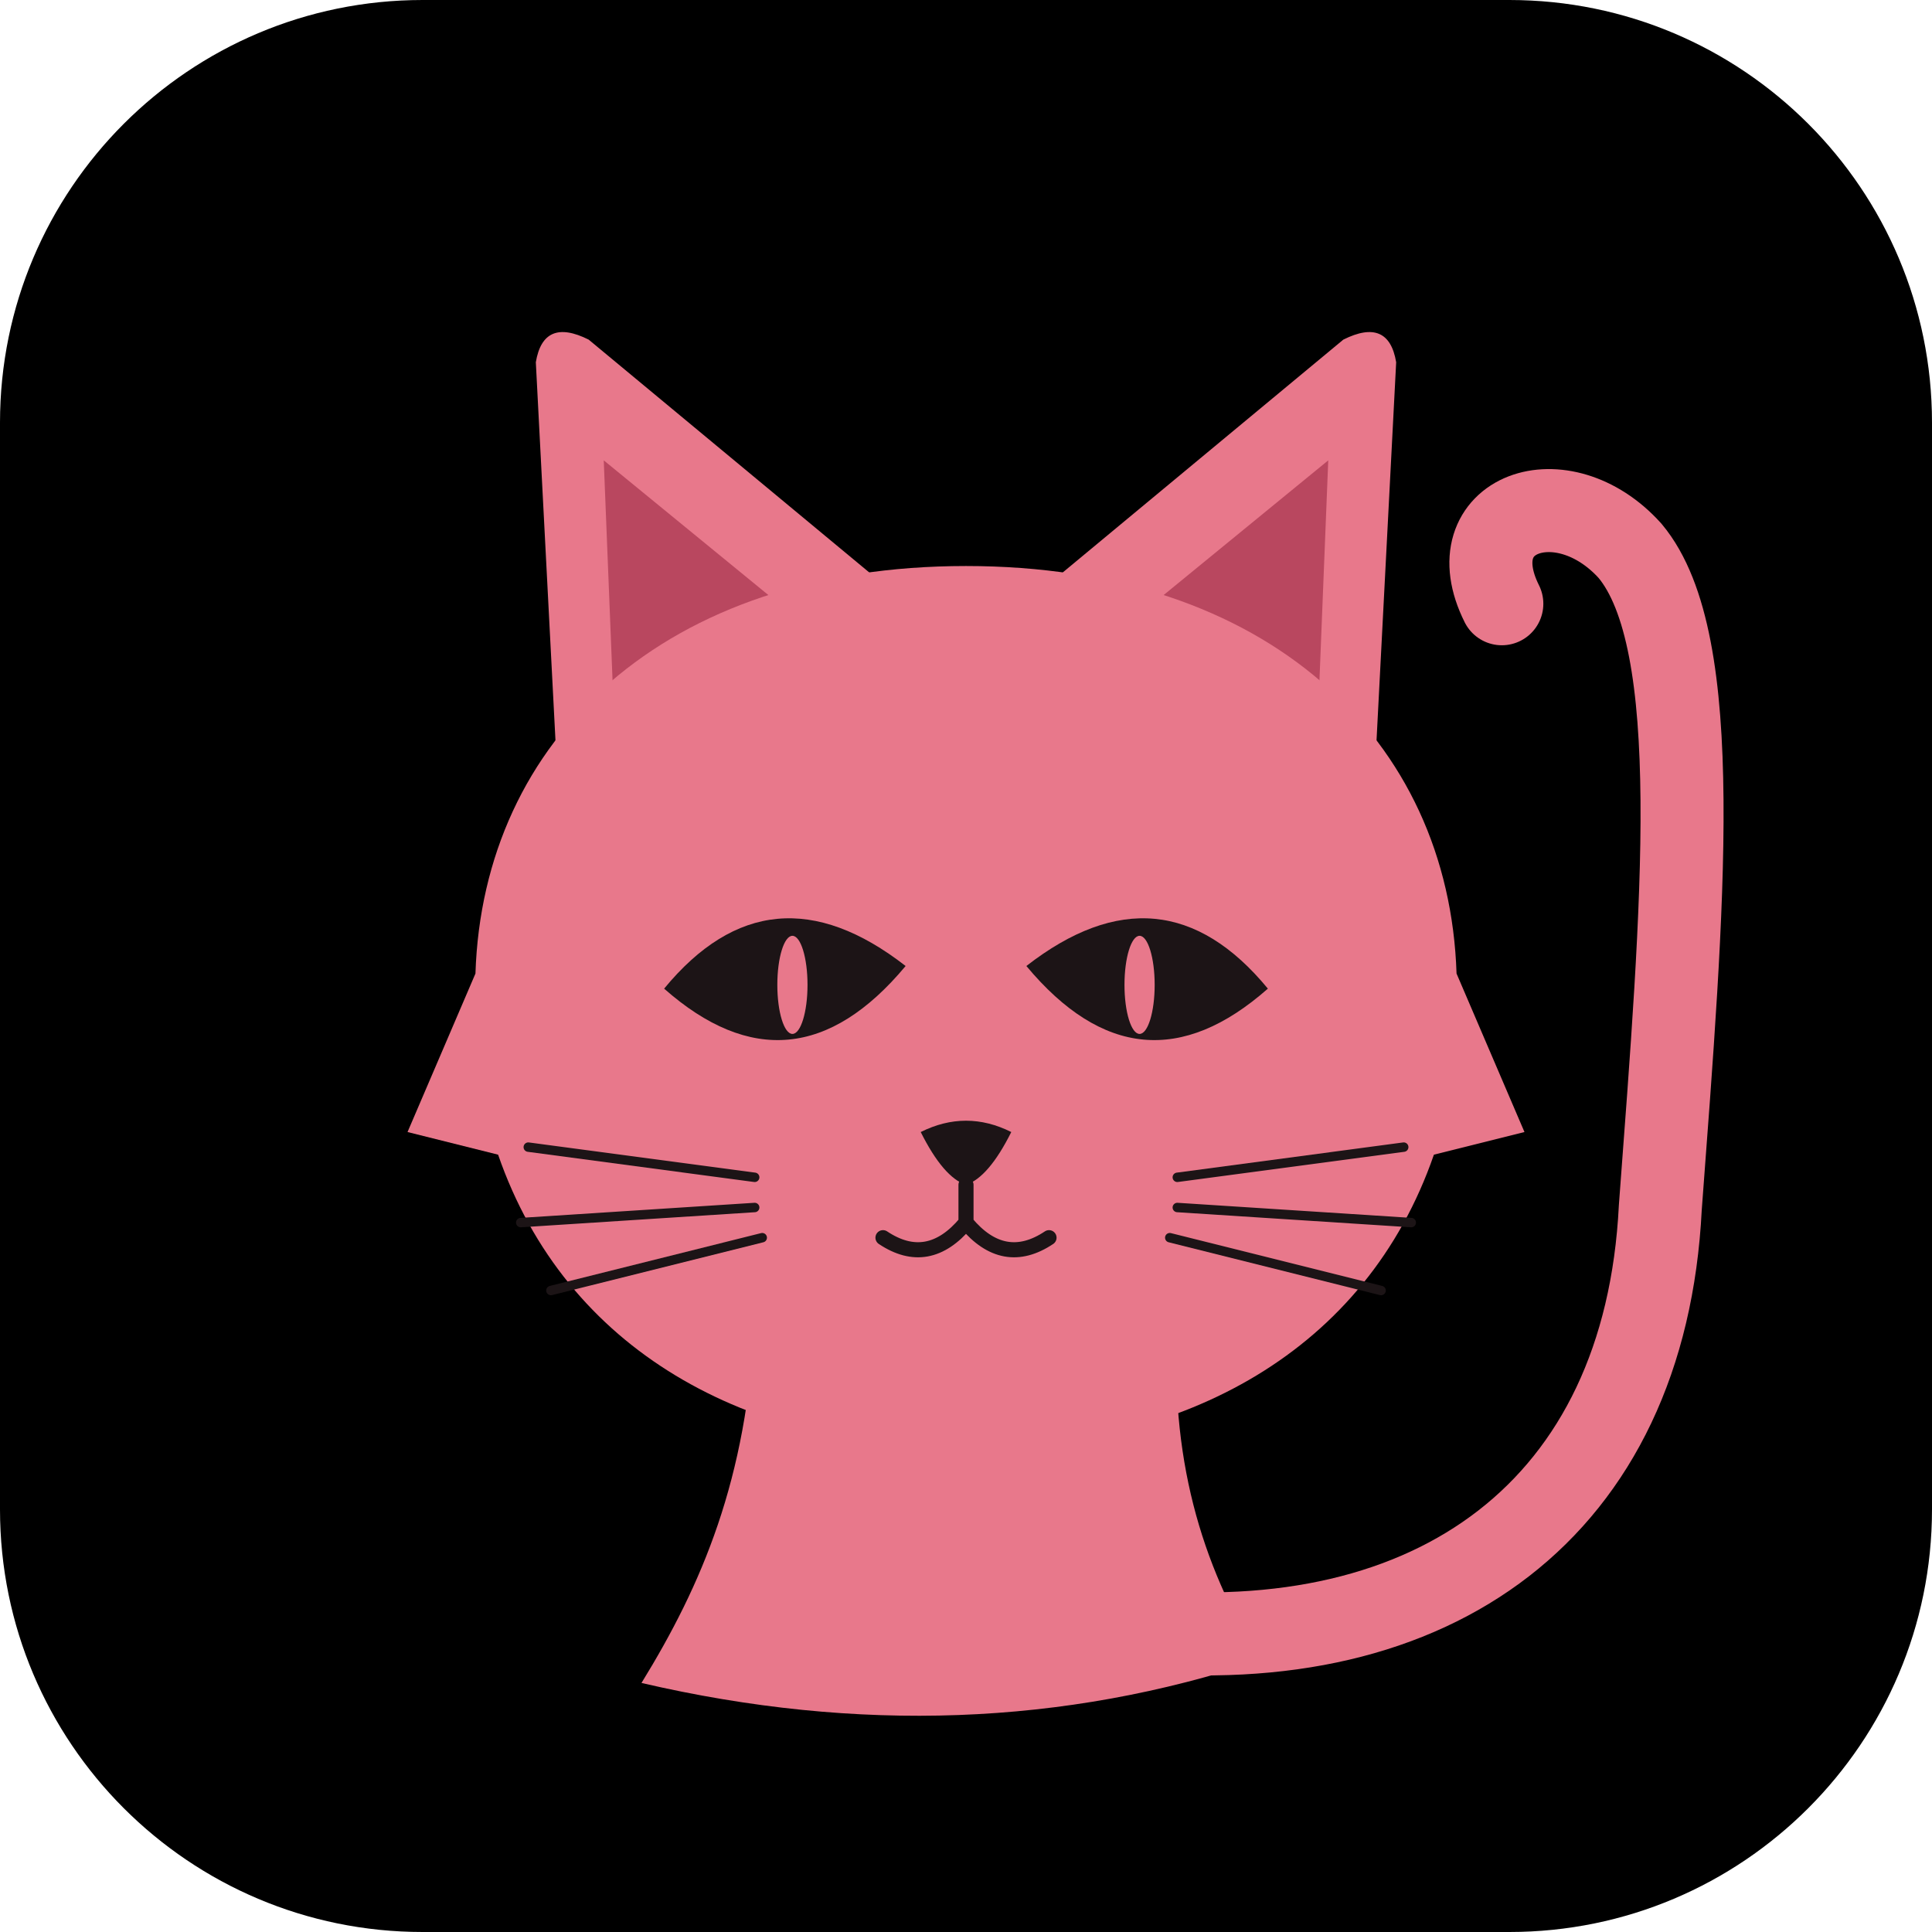
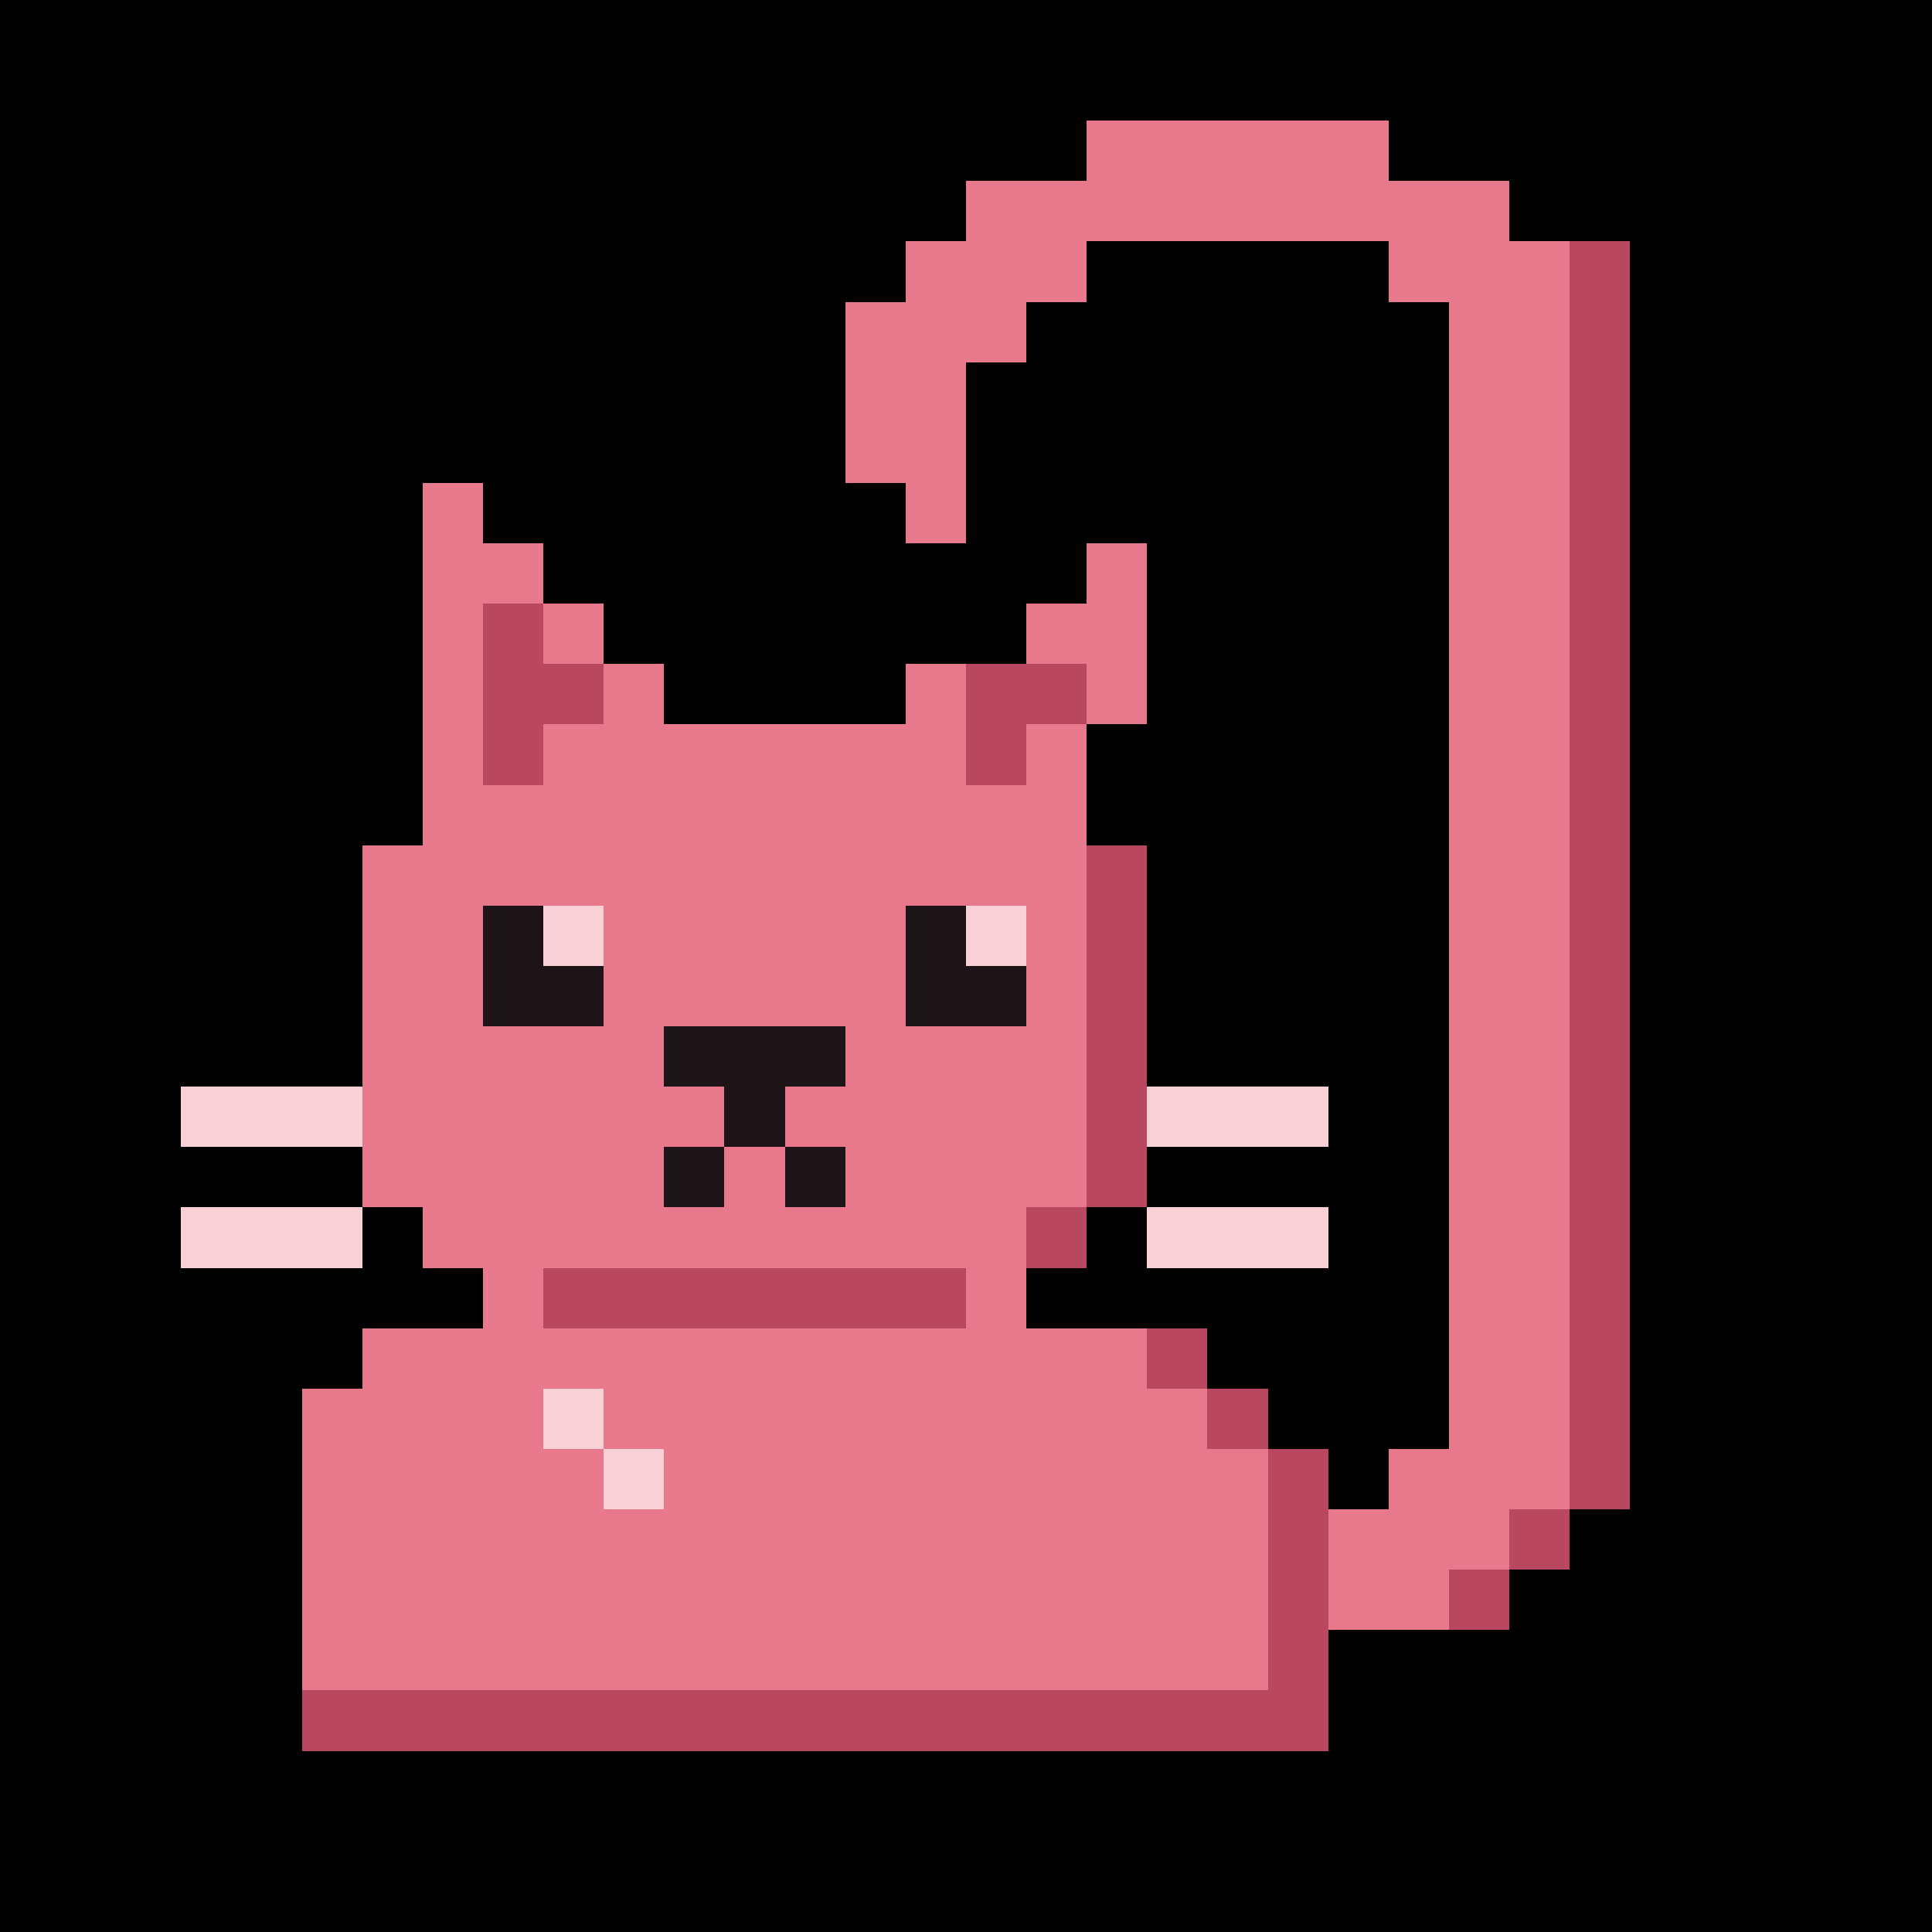
- <svg xmlns="http://www.w3.org/2000/svg" viewBox="0 0 512 512">
-   <rect width="512" height="512" rx="112" fill="#000" />
-   <path d="M300 432 C 380 440, 436 400, 440 320 C 446 240, 452 170, 432 146 C 414 126, 386 136, 398 160" fill="none" stroke="#e8788b" stroke-width="22" stroke-linecap="round" />
-   <path d="M200 350 C 198 392, 186 420, 170 446 Q 256 466 334 440 C 318 414, 310 386, 312 350 Z" fill="#e8788b" />
-   <path d="M150 250 L 142 96 Q 144 84 156 90 L 250 168 Z" fill="#e8788b" />
-   <path d="M362 250 L 370 96 Q 368 84 356 90 L 262 168 Z" fill="#e8788b" />
-   <path d="M164 222 L 160 122 L 226 176 Z" fill="#b9475f" />
-   <path d="M348 222 L 352 122 L 286 176 Z" fill="#b9475f" />
-   <path d="M256 150 C 336 150, 384 196, 386 258 L 404 300 L 380 306 C 362 358, 314 384, 256 384 C 198 384, 150 358, 132 306 L 108 300 L 126 258 C 128 196, 176 150, 256 150 Z" fill="#e8788b" />
-   <path d="M176 262 Q 204 228 240 256 Q 210 292 176 262 Z" fill="#1c1416" />
-   <path d="M336 262 Q 308 228 272 256 Q 302 292 336 262 Z" fill="#1c1416" />
-   <ellipse cx="210" cy="261" rx="4" ry="13" fill="#e8788b" />
-   <ellipse cx="302" cy="261" rx="4" ry="13" fill="#e8788b" />
-   <path d="M244 300 Q 256 294 268 300 Q 262 312 256 314 Q 250 312 244 300 Z" fill="#1c1416" />
-   <path d="M256 314 L 256 324 M 256 324 Q 246 336 234 328 M 256 324 Q 266 336 278 328" fill="none" stroke="#1c1416" stroke-width="4" stroke-linecap="round" />
-   <g stroke="#1c1416" stroke-width="2.5" stroke-linecap="round">
-     <path d="M200 312 L 140 304 M 200 320 L 138 324 M 202 328 L 146 342" />
-     <path d="M312 312 L 372 304 M 312 320 L 374 324 M 310 328 L 366 342" />
-   </g>
+ <svg xmlns="http://www.w3.org/2000/svg" viewBox="0 0 32 32" shape-rendering="crispEdges">
+   <rect width="32" height="32" fill="#000" />
+   <rect x="18" y="2" width="5" height="1" fill="#e8788b" />
+   <rect x="16" y="3" width="9" height="1" fill="#e8788b" />
+   <rect x="15" y="4" width="3" height="1" fill="#e8788b" />
+   <rect x="23" y="4" width="3" height="1" fill="#e8788b" />
+   <rect x="26" y="4" width="1" height="1" fill="#b9475f" />
+   <rect x="14" y="5" width="3" height="1" fill="#e8788b" />
+   <rect x="24" y="5" width="2" height="1" fill="#e8788b" />
+   <rect x="26" y="5" width="1" height="1" fill="#b9475f" />
+   <rect x="14" y="6" width="2" height="1" fill="#e8788b" />
+   <rect x="24" y="6" width="2" height="1" fill="#e8788b" />
+   <rect x="26" y="6" width="1" height="1" fill="#b9475f" />
+   <rect x="14" y="7" width="2" height="1" fill="#e8788b" />
+   <rect x="24" y="7" width="2" height="1" fill="#e8788b" />
+   <rect x="26" y="7" width="1" height="1" fill="#b9475f" />
+   <rect x="7" y="8" width="1" height="1" fill="#e8788b" />
+   <rect x="15" y="8" width="1" height="1" fill="#e8788b" />
+   <rect x="24" y="8" width="2" height="1" fill="#e8788b" />
+   <rect x="26" y="8" width="1" height="1" fill="#b9475f" />
+   <rect x="7" y="9" width="2" height="1" fill="#e8788b" />
+   <rect x="18" y="9" width="1" height="1" fill="#e8788b" />
+   <rect x="24" y="9" width="2" height="1" fill="#e8788b" />
+   <rect x="26" y="9" width="1" height="1" fill="#b9475f" />
+   <rect x="7" y="10" width="1" height="1" fill="#e8788b" />
+   <rect x="8" y="10" width="1" height="1" fill="#b9475f" />
+   <rect x="9" y="10" width="1" height="1" fill="#e8788b" />
+   <rect x="17" y="10" width="2" height="1" fill="#e8788b" />
+   <rect x="24" y="10" width="2" height="1" fill="#e8788b" />
+   <rect x="26" y="10" width="1" height="1" fill="#b9475f" />
+   <rect x="7" y="11" width="1" height="1" fill="#e8788b" />
+   <rect x="8" y="11" width="2" height="1" fill="#b9475f" />
+   <rect x="10" y="11" width="1" height="1" fill="#e8788b" />
+   <rect x="15" y="11" width="1" height="1" fill="#e8788b" />
+   <rect x="16" y="11" width="2" height="1" fill="#b9475f" />
+   <rect x="18" y="11" width="1" height="1" fill="#e8788b" />
+   <rect x="24" y="11" width="2" height="1" fill="#e8788b" />
+   <rect x="26" y="11" width="1" height="1" fill="#b9475f" />
+   <rect x="7" y="12" width="1" height="1" fill="#e8788b" />
+   <rect x="8" y="12" width="1" height="1" fill="#b9475f" />
+   <rect x="9" y="12" width="7" height="1" fill="#e8788b" />
+   <rect x="16" y="12" width="1" height="1" fill="#b9475f" />
+   <rect x="17" y="12" width="1" height="1" fill="#e8788b" />
+   <rect x="24" y="12" width="2" height="1" fill="#e8788b" />
+   <rect x="26" y="12" width="1" height="1" fill="#b9475f" />
+   <rect x="7" y="13" width="11" height="1" fill="#e8788b" />
+   <rect x="24" y="13" width="2" height="1" fill="#e8788b" />
+   <rect x="26" y="13" width="1" height="1" fill="#b9475f" />
+   <rect x="6" y="14" width="12" height="1" fill="#e8788b" />
+   <rect x="18" y="14" width="1" height="1" fill="#b9475f" />
+   <rect x="24" y="14" width="2" height="1" fill="#e8788b" />
+   <rect x="26" y="14" width="1" height="1" fill="#b9475f" />
+   <rect x="6" y="15" width="2" height="1" fill="#e8788b" />
+   <rect x="8" y="15" width="1" height="1" fill="#1c1416" />
+   <rect x="9" y="15" width="1" height="1" fill="#f8d0d6" />
+   <rect x="10" y="15" width="5" height="1" fill="#e8788b" />
+   <rect x="15" y="15" width="1" height="1" fill="#1c1416" />
+   <rect x="16" y="15" width="1" height="1" fill="#f8d0d6" />
+   <rect x="17" y="15" width="1" height="1" fill="#e8788b" />
+   <rect x="18" y="15" width="1" height="1" fill="#b9475f" />
+   <rect x="24" y="15" width="2" height="1" fill="#e8788b" />
+   <rect x="26" y="15" width="1" height="1" fill="#b9475f" />
+   <rect x="6" y="16" width="2" height="1" fill="#e8788b" />
+   <rect x="8" y="16" width="2" height="1" fill="#1c1416" />
+   <rect x="10" y="16" width="5" height="1" fill="#e8788b" />
+   <rect x="15" y="16" width="2" height="1" fill="#1c1416" />
+   <rect x="17" y="16" width="1" height="1" fill="#e8788b" />
+   <rect x="18" y="16" width="1" height="1" fill="#b9475f" />
+   <rect x="24" y="16" width="2" height="1" fill="#e8788b" />
+   <rect x="26" y="16" width="1" height="1" fill="#b9475f" />
+   <rect x="6" y="17" width="5" height="1" fill="#e8788b" />
+   <rect x="11" y="17" width="3" height="1" fill="#1c1416" />
+   <rect x="14" y="17" width="4" height="1" fill="#e8788b" />
+   <rect x="18" y="17" width="1" height="1" fill="#b9475f" />
+   <rect x="24" y="17" width="2" height="1" fill="#e8788b" />
+   <rect x="26" y="17" width="1" height="1" fill="#b9475f" />
+   <rect x="3" y="18" width="3" height="1" fill="#f8d0d6" />
+   <rect x="6" y="18" width="6" height="1" fill="#e8788b" />
+   <rect x="12" y="18" width="1" height="1" fill="#1c1416" />
+   <rect x="13" y="18" width="5" height="1" fill="#e8788b" />
+   <rect x="18" y="18" width="1" height="1" fill="#b9475f" />
+   <rect x="19" y="18" width="3" height="1" fill="#f8d0d6" />
+   <rect x="24" y="18" width="2" height="1" fill="#e8788b" />
+   <rect x="26" y="18" width="1" height="1" fill="#b9475f" />
+   <rect x="6" y="19" width="5" height="1" fill="#e8788b" />
+   <rect x="11" y="19" width="1" height="1" fill="#1c1416" />
+   <rect x="12" y="19" width="1" height="1" fill="#e8788b" />
+   <rect x="13" y="19" width="1" height="1" fill="#1c1416" />
+   <rect x="14" y="19" width="4" height="1" fill="#e8788b" />
+   <rect x="18" y="19" width="1" height="1" fill="#b9475f" />
+   <rect x="24" y="19" width="2" height="1" fill="#e8788b" />
+   <rect x="26" y="19" width="1" height="1" fill="#b9475f" />
+   <rect x="3" y="20" width="3" height="1" fill="#f8d0d6" />
+   <rect x="7" y="20" width="10" height="1" fill="#e8788b" />
+   <rect x="17" y="20" width="1" height="1" fill="#b9475f" />
+   <rect x="19" y="20" width="3" height="1" fill="#f8d0d6" />
+   <rect x="24" y="20" width="2" height="1" fill="#e8788b" />
+   <rect x="26" y="20" width="1" height="1" fill="#b9475f" />
+   <rect x="8" y="21" width="1" height="1" fill="#e8788b" />
+   <rect x="9" y="21" width="7" height="1" fill="#b9475f" />
+   <rect x="16" y="21" width="1" height="1" fill="#e8788b" />
+   <rect x="24" y="21" width="2" height="1" fill="#e8788b" />
+   <rect x="26" y="21" width="1" height="1" fill="#b9475f" />
+   <rect x="6" y="22" width="13" height="1" fill="#e8788b" />
+   <rect x="19" y="22" width="1" height="1" fill="#b9475f" />
+   <rect x="24" y="22" width="2" height="1" fill="#e8788b" />
+   <rect x="26" y="22" width="1" height="1" fill="#b9475f" />
+   <rect x="5" y="23" width="4" height="1" fill="#e8788b" />
+   <rect x="9" y="23" width="1" height="1" fill="#f8d0d6" />
+   <rect x="10" y="23" width="10" height="1" fill="#e8788b" />
+   <rect x="20" y="23" width="1" height="1" fill="#b9475f" />
+   <rect x="24" y="23" width="2" height="1" fill="#e8788b" />
+   <rect x="26" y="23" width="1" height="1" fill="#b9475f" />
+   <rect x="5" y="24" width="5" height="1" fill="#e8788b" />
+   <rect x="10" y="24" width="1" height="1" fill="#f8d0d6" />
+   <rect x="11" y="24" width="10" height="1" fill="#e8788b" />
+   <rect x="21" y="24" width="1" height="1" fill="#b9475f" />
+   <rect x="23" y="24" width="3" height="1" fill="#e8788b" />
+   <rect x="26" y="24" width="1" height="1" fill="#b9475f" />
+   <rect x="5" y="25" width="16" height="1" fill="#e8788b" />
+   <rect x="21" y="25" width="1" height="1" fill="#b9475f" />
+   <rect x="22" y="25" width="3" height="1" fill="#e8788b" />
+   <rect x="25" y="25" width="1" height="1" fill="#b9475f" />
+   <rect x="5" y="26" width="16" height="1" fill="#e8788b" />
+   <rect x="21" y="26" width="1" height="1" fill="#b9475f" />
+   <rect x="22" y="26" width="2" height="1" fill="#e8788b" />
+   <rect x="24" y="26" width="1" height="1" fill="#b9475f" />
+   <rect x="5" y="27" width="16" height="1" fill="#e8788b" />
+   <rect x="21" y="27" width="1" height="1" fill="#b9475f" />
+   <rect x="5" y="28" width="17" height="1" fill="#b9475f" />
</svg>
